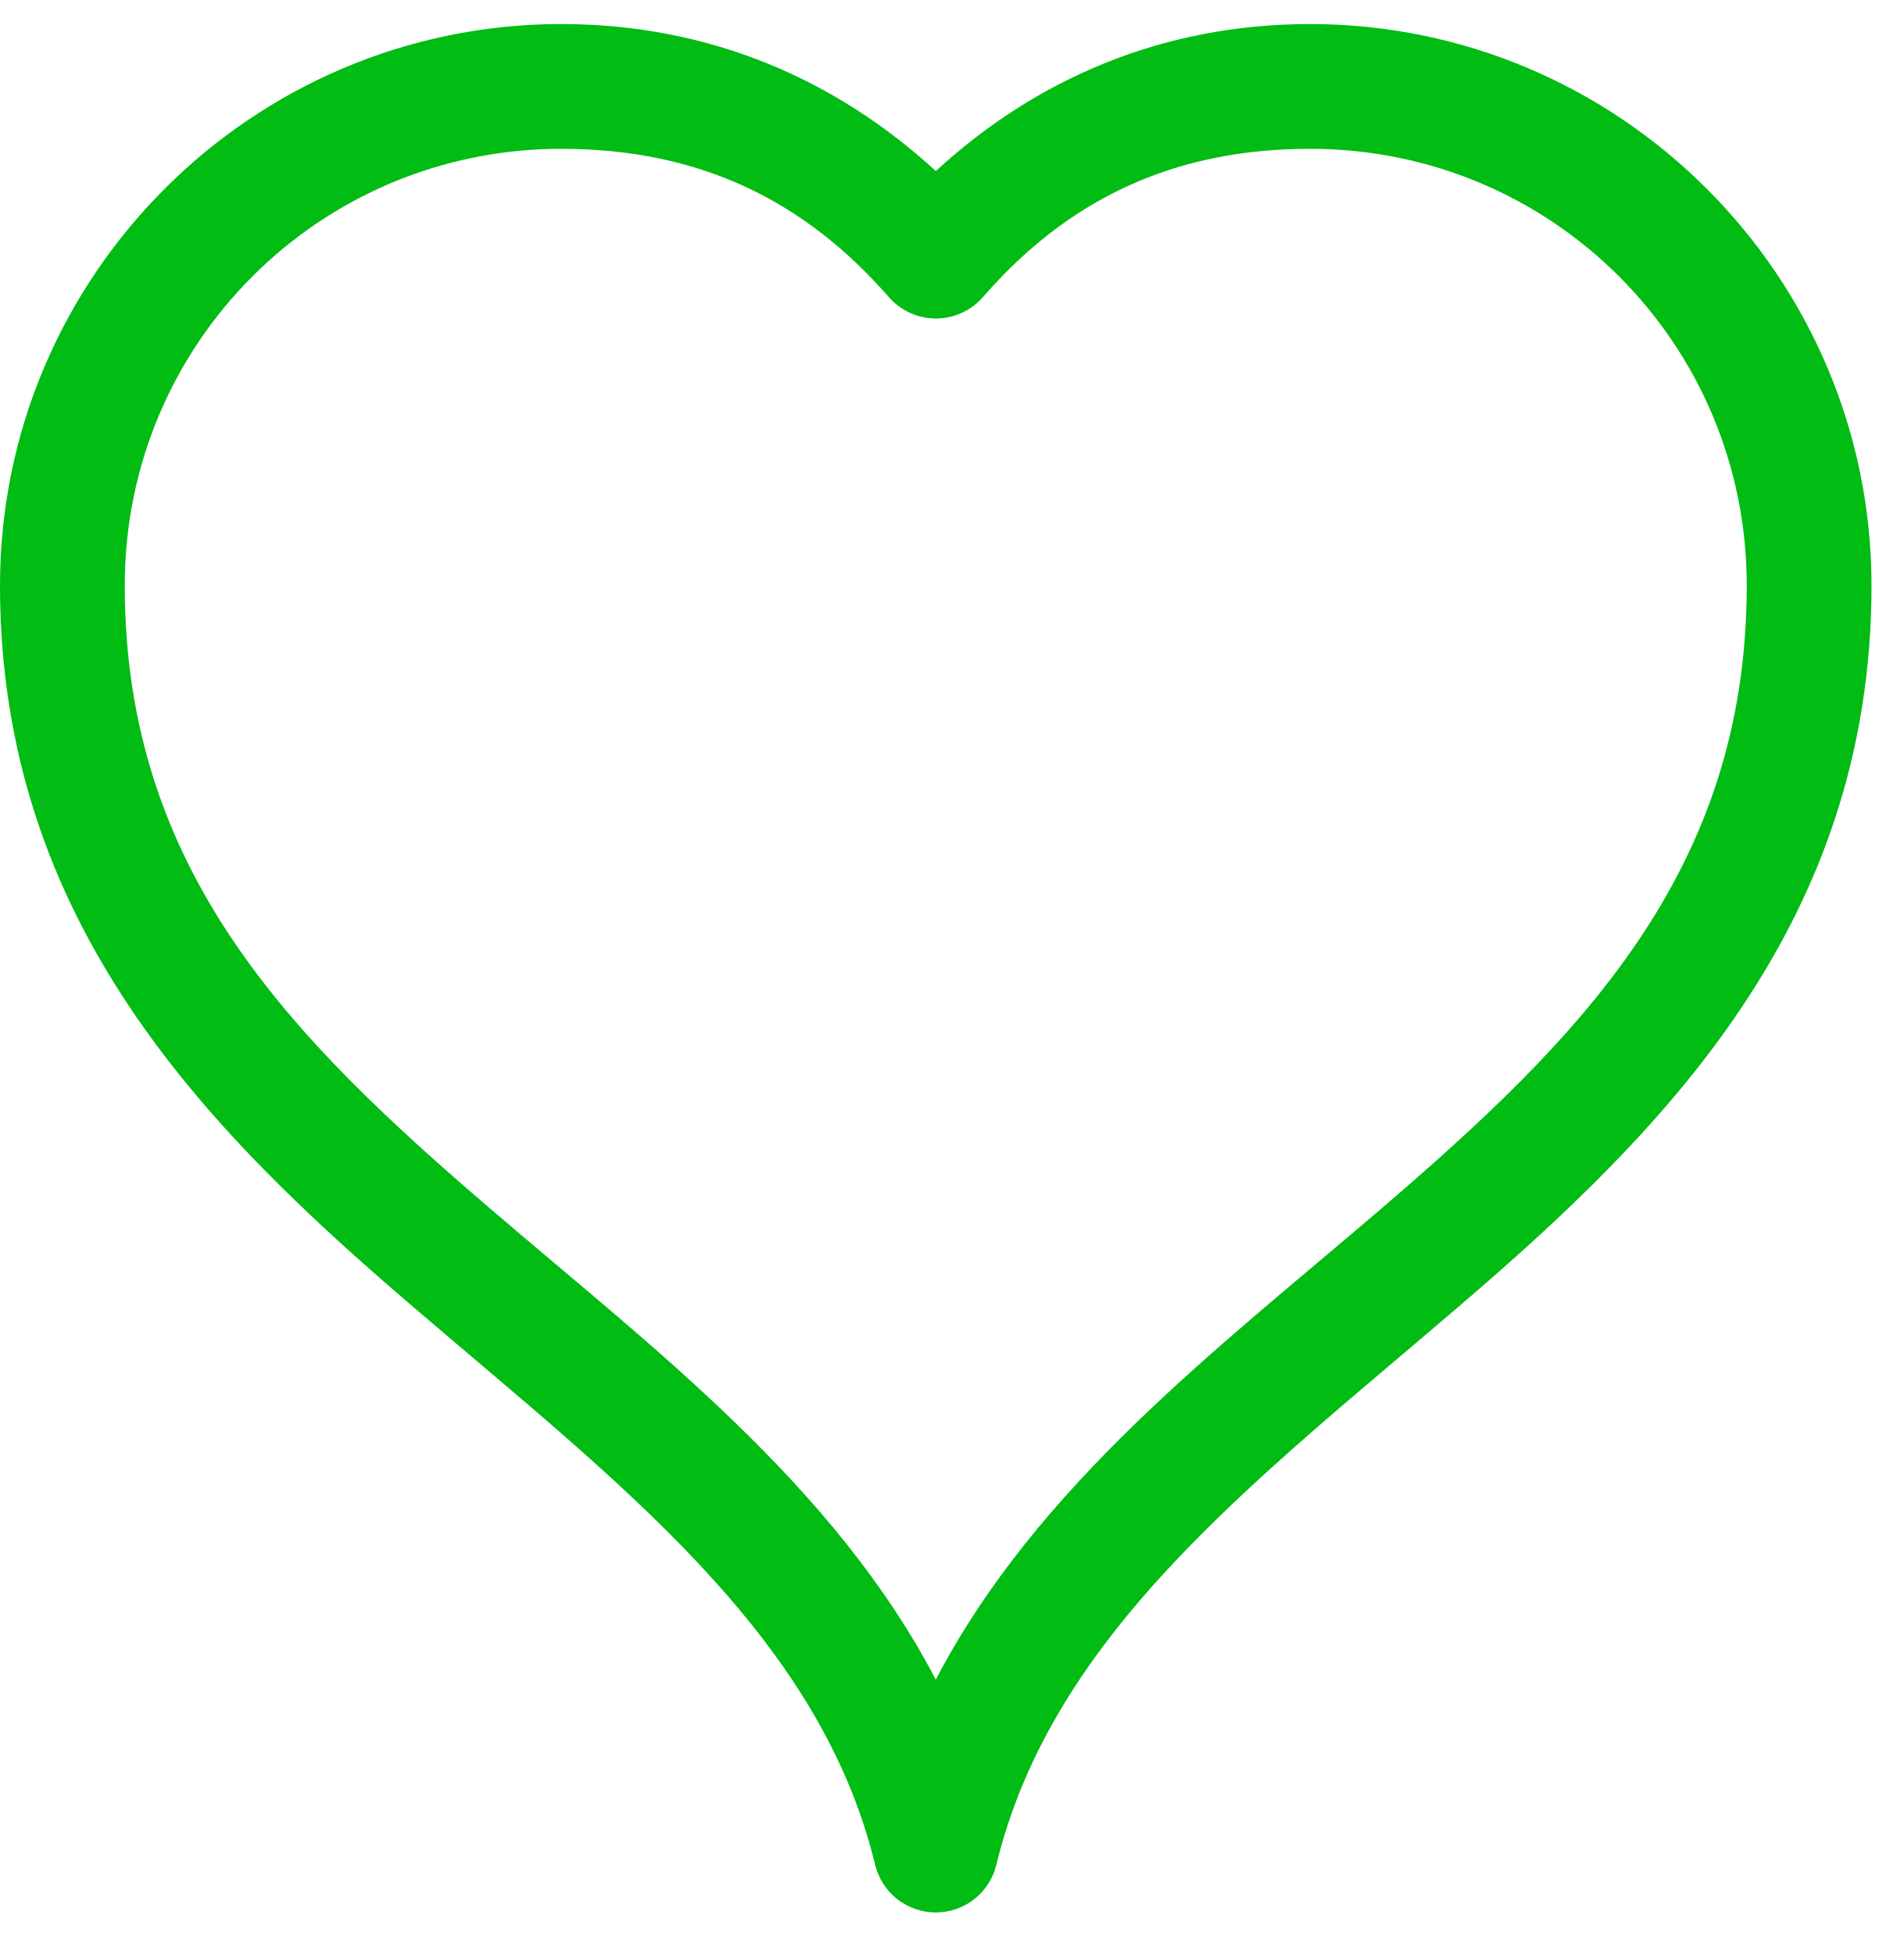
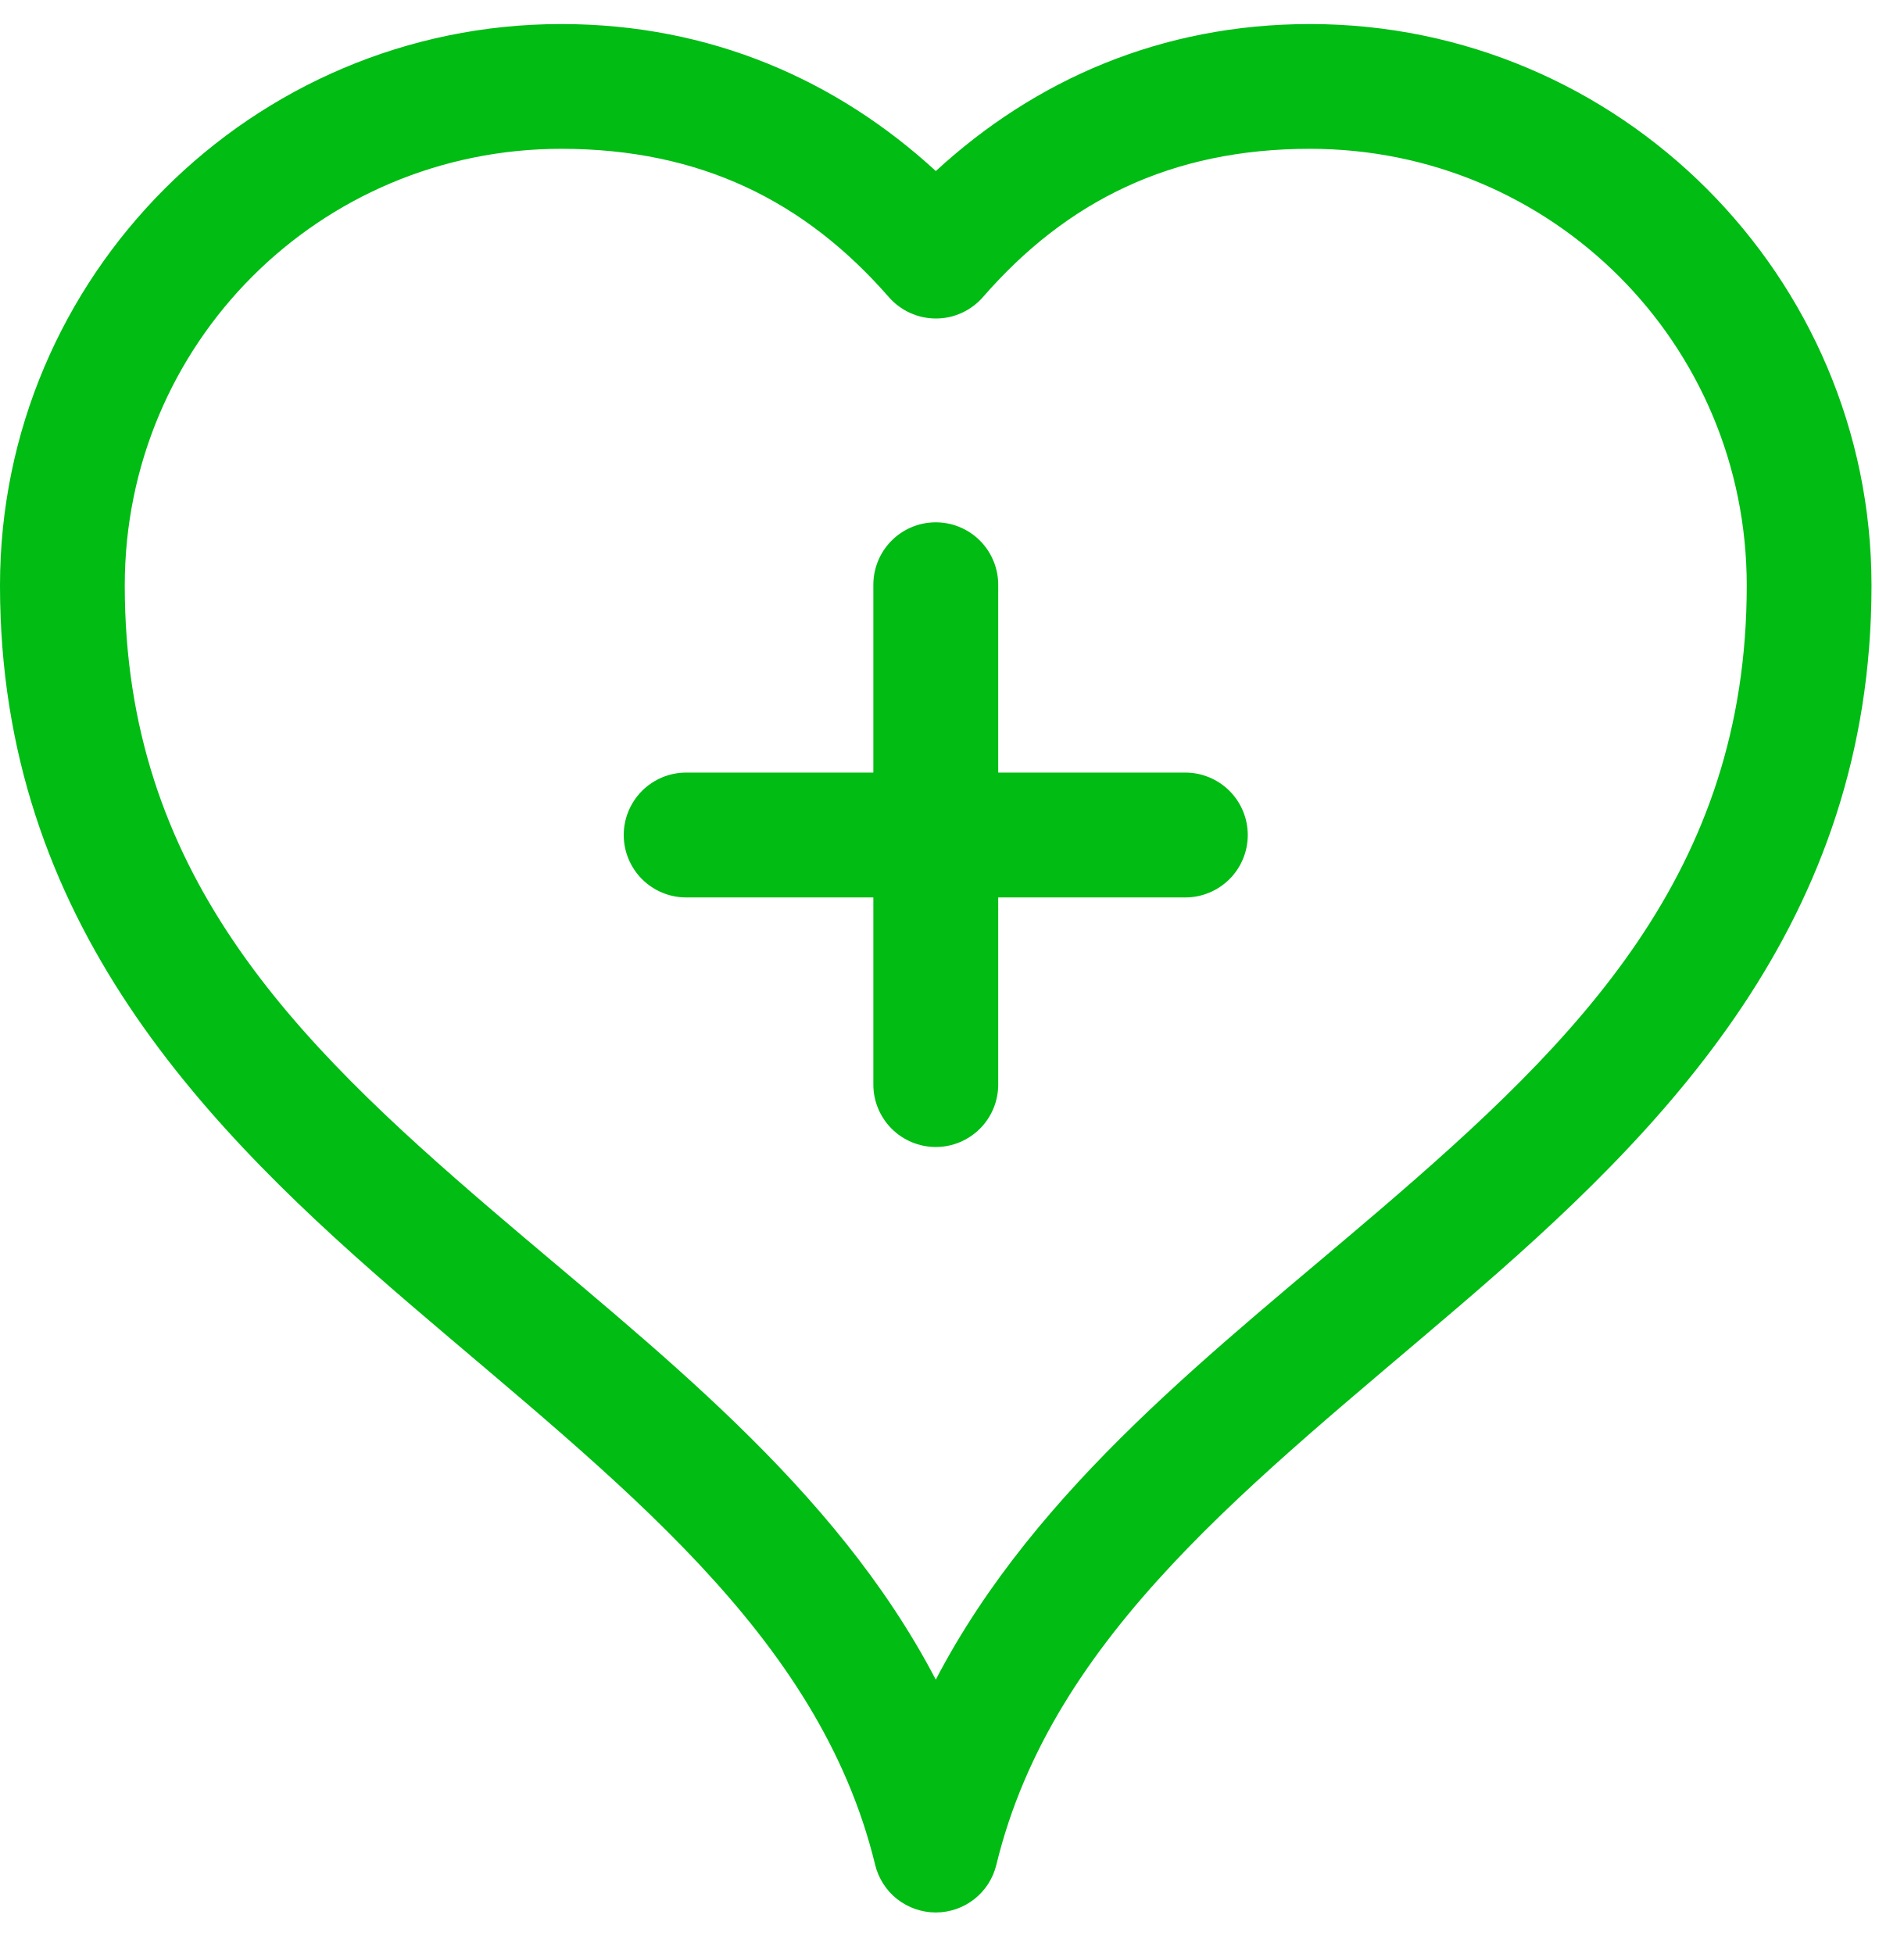
<svg xmlns="http://www.w3.org/2000/svg" width="38" height="39" viewBox="0 0 38 39" fill="none">
  <path d="M11.206 0.48C5.031 0.478 1.17647e-07 5.512 0 11.686C-1.88235e-07 18.408 4.12 22.549 8.214 26.057C12.307 29.565 16.346 32.6 17.467 37.22C17.533 37.491 17.688 37.733 17.907 37.905C18.127 38.077 18.398 38.171 18.677 38.171C18.956 38.171 19.226 38.077 19.446 37.905C19.665 37.733 19.82 37.491 19.886 37.22C21.007 32.6 25.046 29.565 29.139 26.057C33.233 22.549 37.353 18.408 37.353 11.686C37.353 5.512 32.321 0.48 26.147 0.48C23.177 0.48 20.653 1.596 18.678 3.414C16.7 1.597 14.176 0.481 11.206 0.48ZM11.206 2.97C13.987 2.971 16.074 4.021 17.741 5.931C17.858 6.065 18.003 6.172 18.165 6.246C18.326 6.319 18.502 6.357 18.68 6.357C18.858 6.357 19.033 6.319 19.195 6.245C19.357 6.171 19.501 6.064 19.618 5.93C21.279 4.021 23.366 2.97 26.147 2.97C30.975 2.97 34.863 6.858 34.863 11.686C34.863 17.412 31.516 20.741 27.519 24.166C24.316 26.911 20.706 29.636 18.677 33.524C16.648 29.636 13.037 26.911 9.834 24.166C5.837 20.741 2.49 17.412 2.49 11.686C2.49 6.858 6.378 2.969 11.206 2.97Z" fill="#00BC13" />
+   <path d="M18.658 10.425C18.329 10.43 18.015 10.565 17.785 10.801C17.555 11.037 17.428 11.354 17.431 11.684V15.42H13.695C13.364 15.42 13.048 15.552 12.814 15.785C12.581 16.019 12.449 16.336 12.449 16.666C12.449 16.996 12.581 17.313 12.814 17.547C13.048 17.78 13.364 17.912 13.695 17.912H17.431V21.647C17.431 21.977 17.563 22.294 17.796 22.528C18.03 22.761 18.347 22.893 18.677 22.893C19.008 22.893 19.324 22.761 19.558 22.528C19.792 22.294 19.923 21.977 19.923 21.647V17.912H23.658C23.988 17.912 24.305 17.78 24.539 17.547C24.773 17.313 24.904 16.996 24.904 16.666C24.904 16.336 24.773 16.019 24.539 15.785C24.305 15.552 23.988 15.42 23.658 15.42H19.923V11.684C19.925 11.518 19.893 11.352 19.83 11.199C19.767 11.045 19.674 10.905 19.556 10.788C19.438 10.67 19.298 10.578 19.144 10.516C18.99 10.453 18.825 10.423 18.658 10.425Z" fill="#00BC13" />
</svg>
